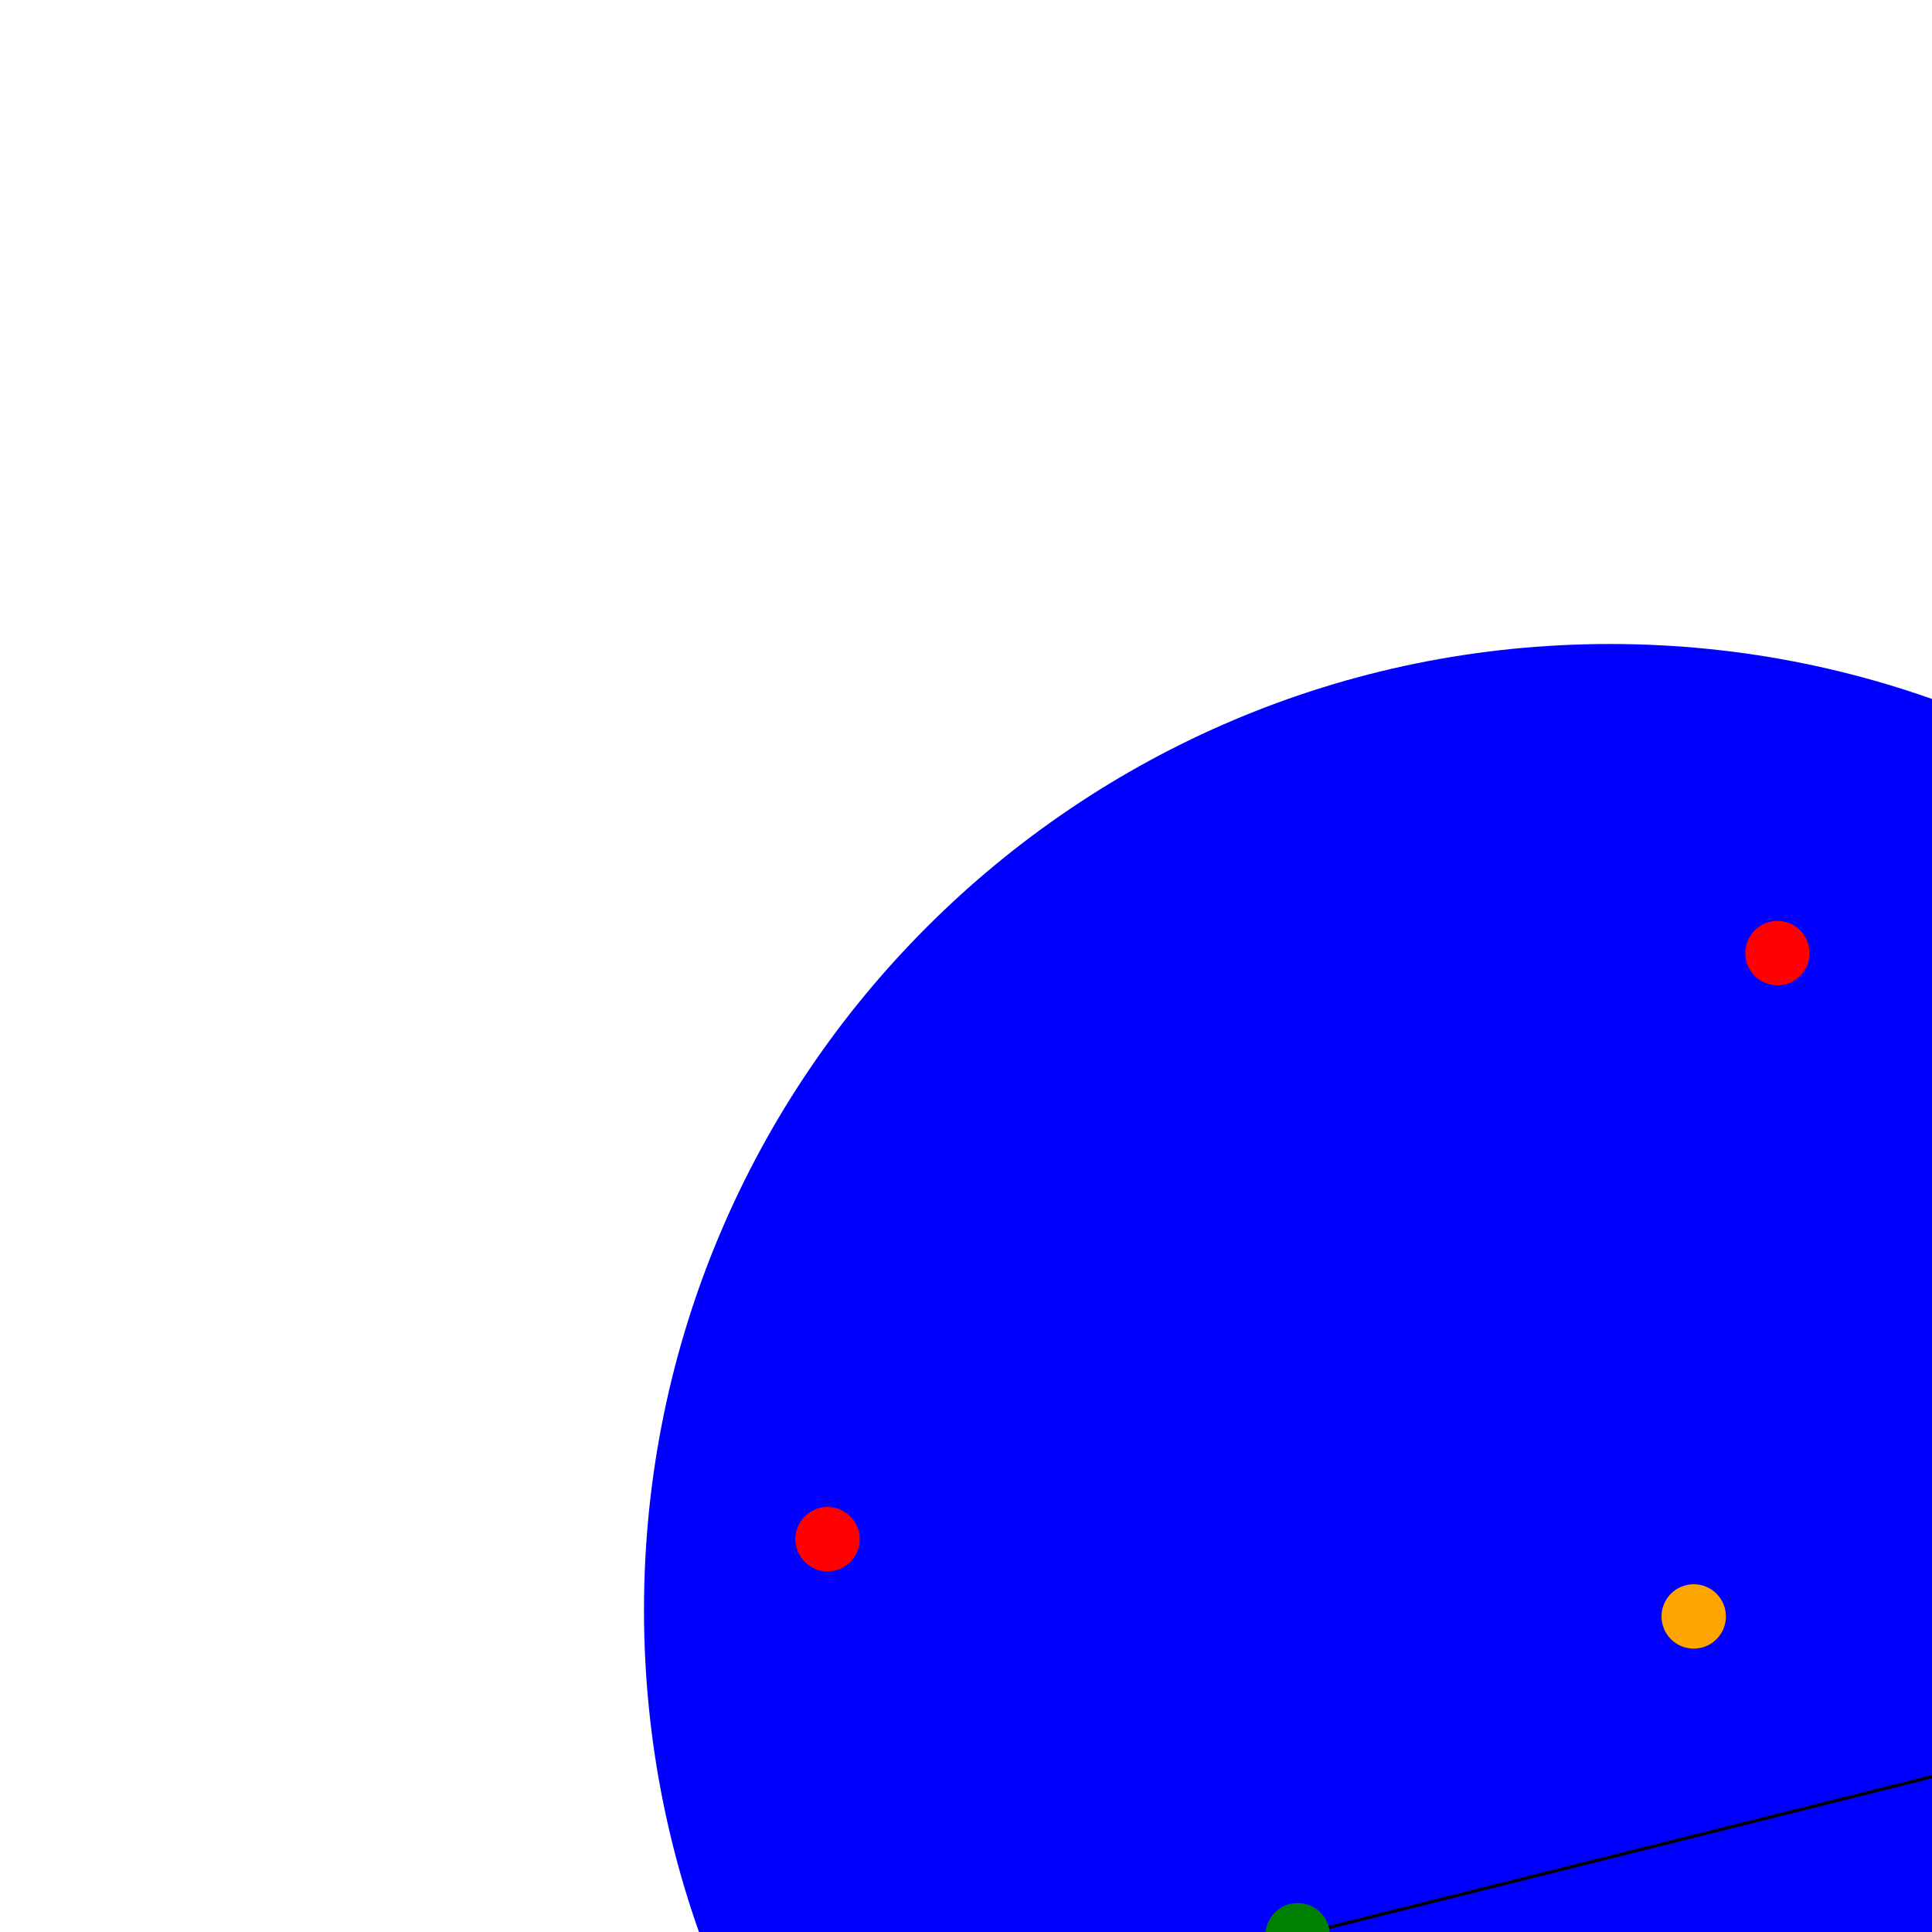
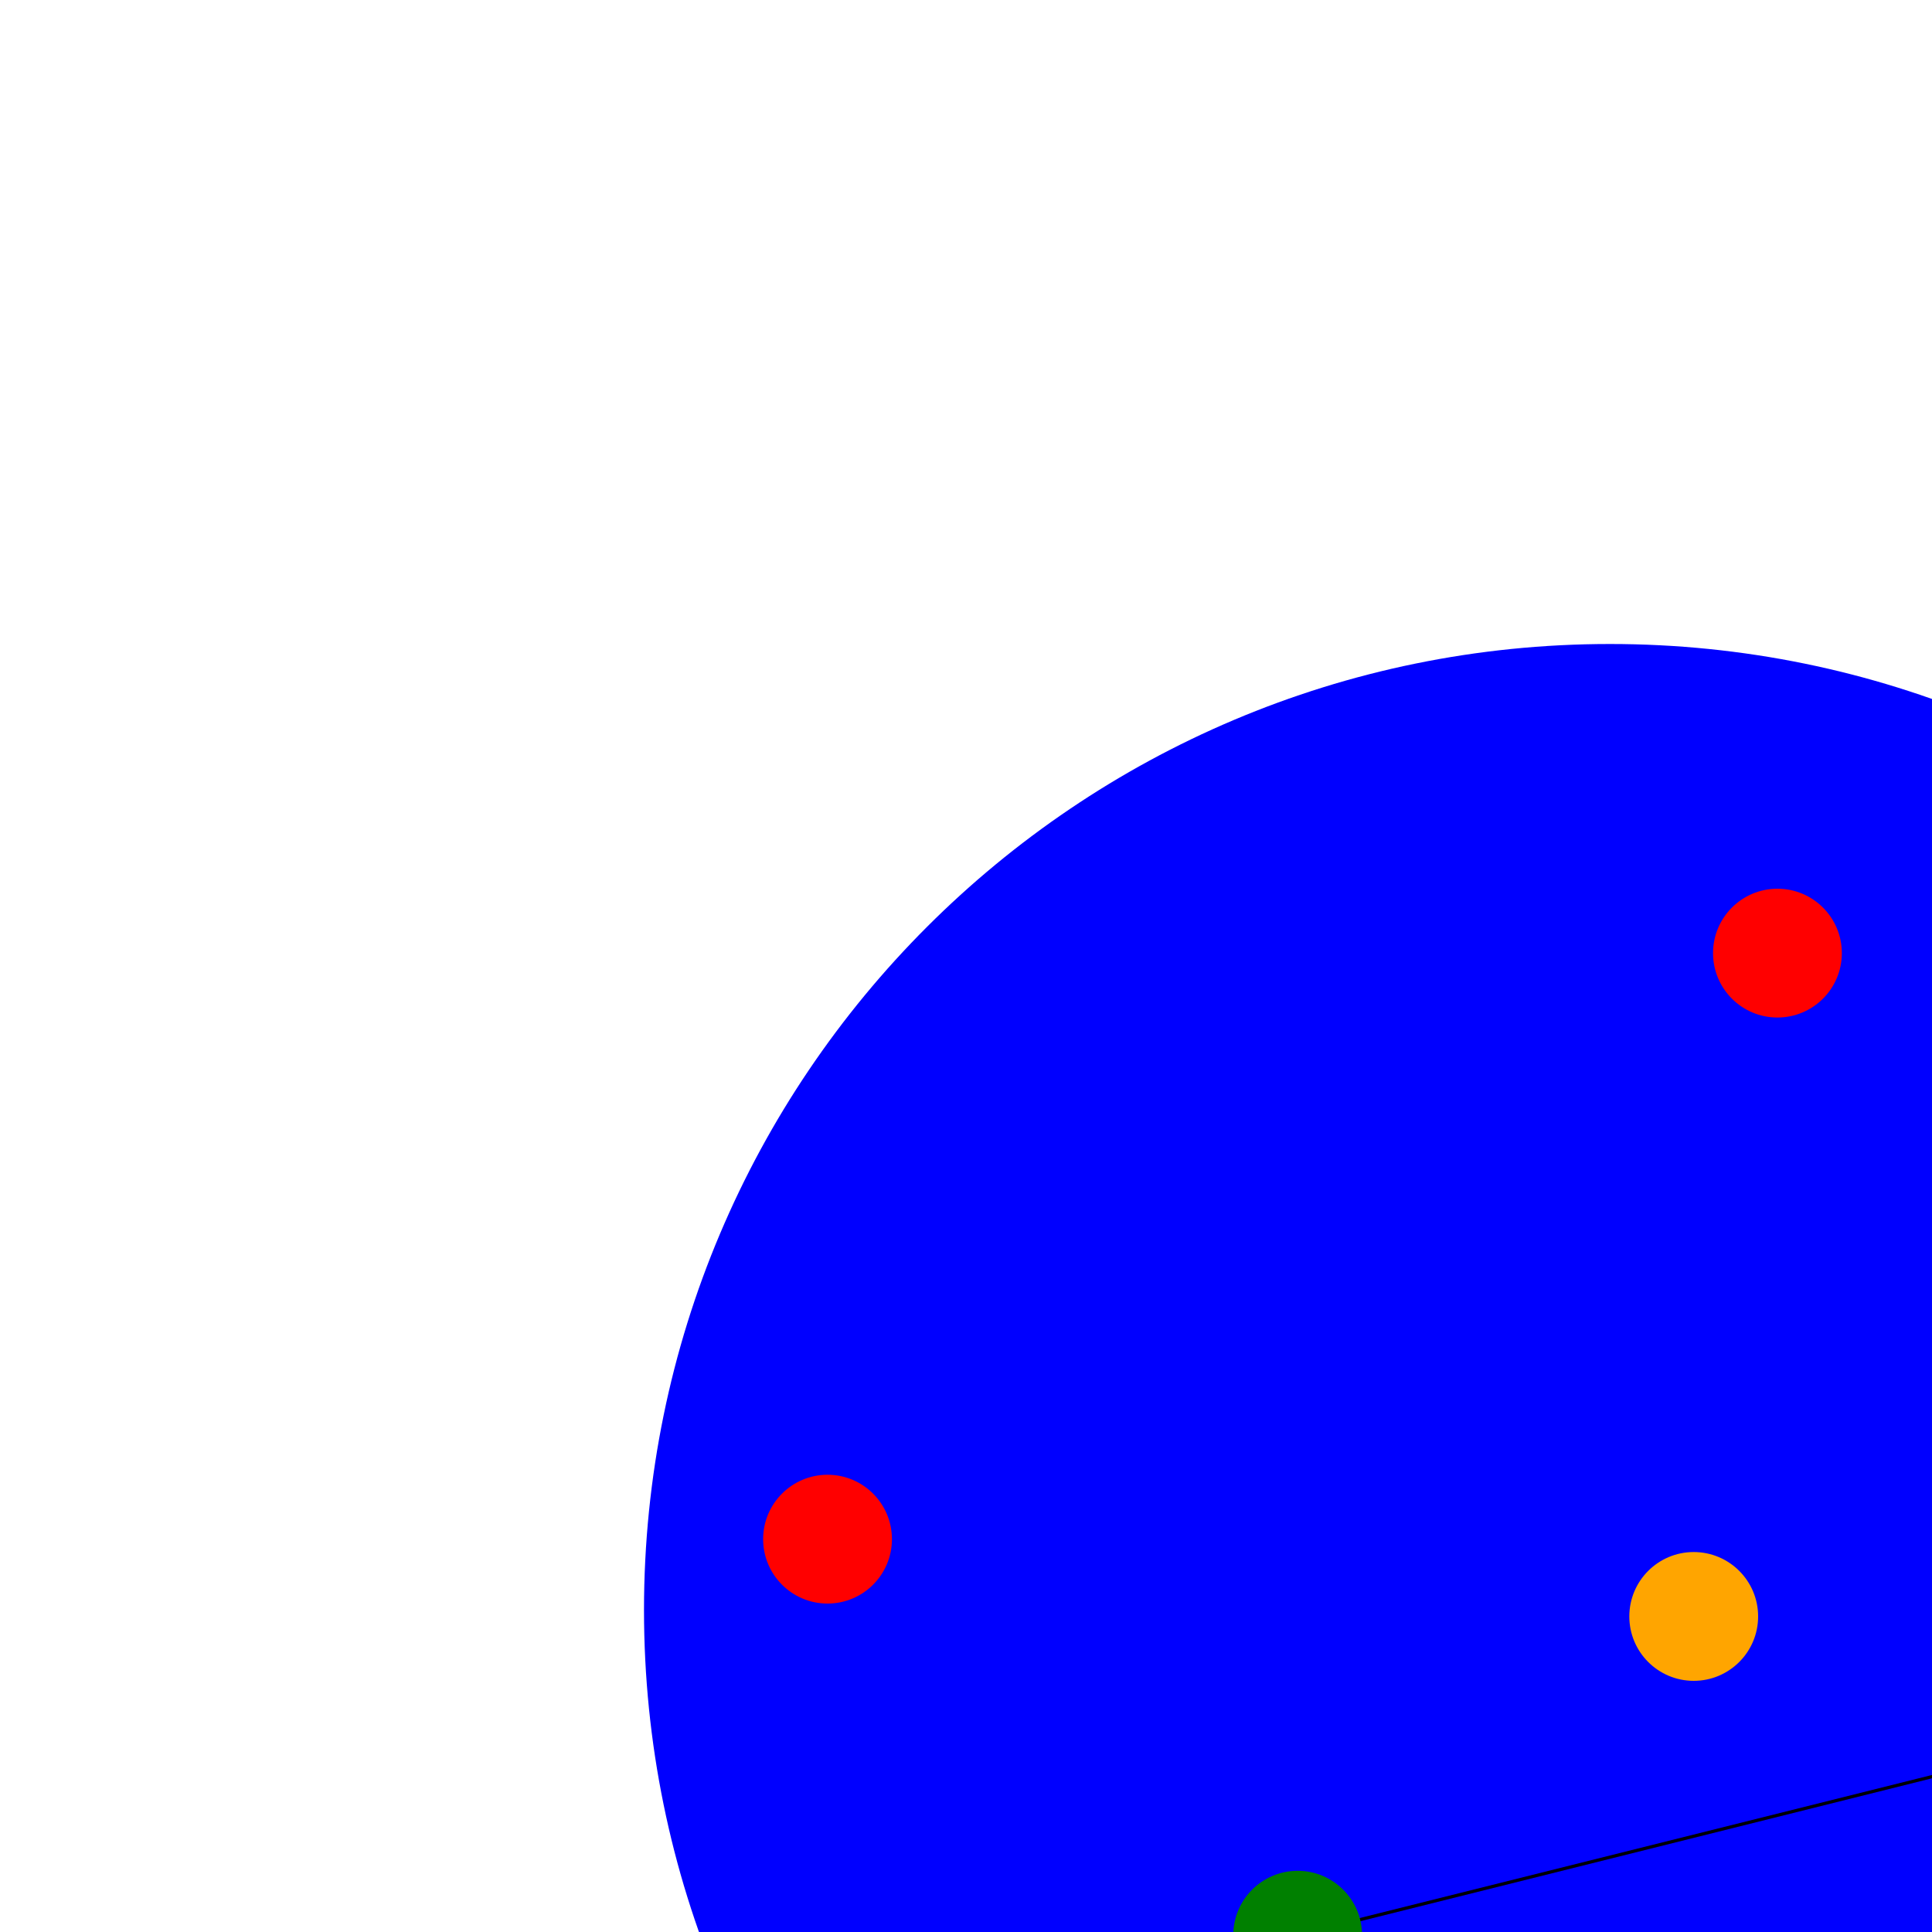
<svg xmlns="http://www.w3.org/2000/svg" version="1.1">
  <circle cx="500" cy="500" r="300" fill="blue" id="1" />
-   <circle cx="552" cy="296" r="10" fill="red" id="3" />
-   <circle cx="257" cy="478" r="10" fill="red" id="4" />
-   <circle cx="526" cy="702" r="10" fill="red" id="5" />
-   <circle cx="526" cy="502" r="10" fill="orange" id="5" />
-   <circle cx="626" cy="402" r="10" fill="orange" id="5" />
+   <circle cx="552" cy="296" r="20" fill="red" id="3" />
+   <circle cx="257" cy="478" r="20" fill="red" id="4" />
+   <circle cx="526" cy="702" r="20" fill="red" id="5" />
+   <circle cx="526" cy="502" r="20" fill="orange" id="5" />
+   <circle cx="626" cy="402" r="20" fill="orange" id="5" />
  <line x1="403" y1="601" x2="603" y2="551" style="stroke:rgb(0,0,0)" id="7" />
-   <circle cx="403" cy="601" r="10" fill="green" id="6" />
+   <circle cx="403" cy="601" r="20" fill="green" id="6" />
</svg>
